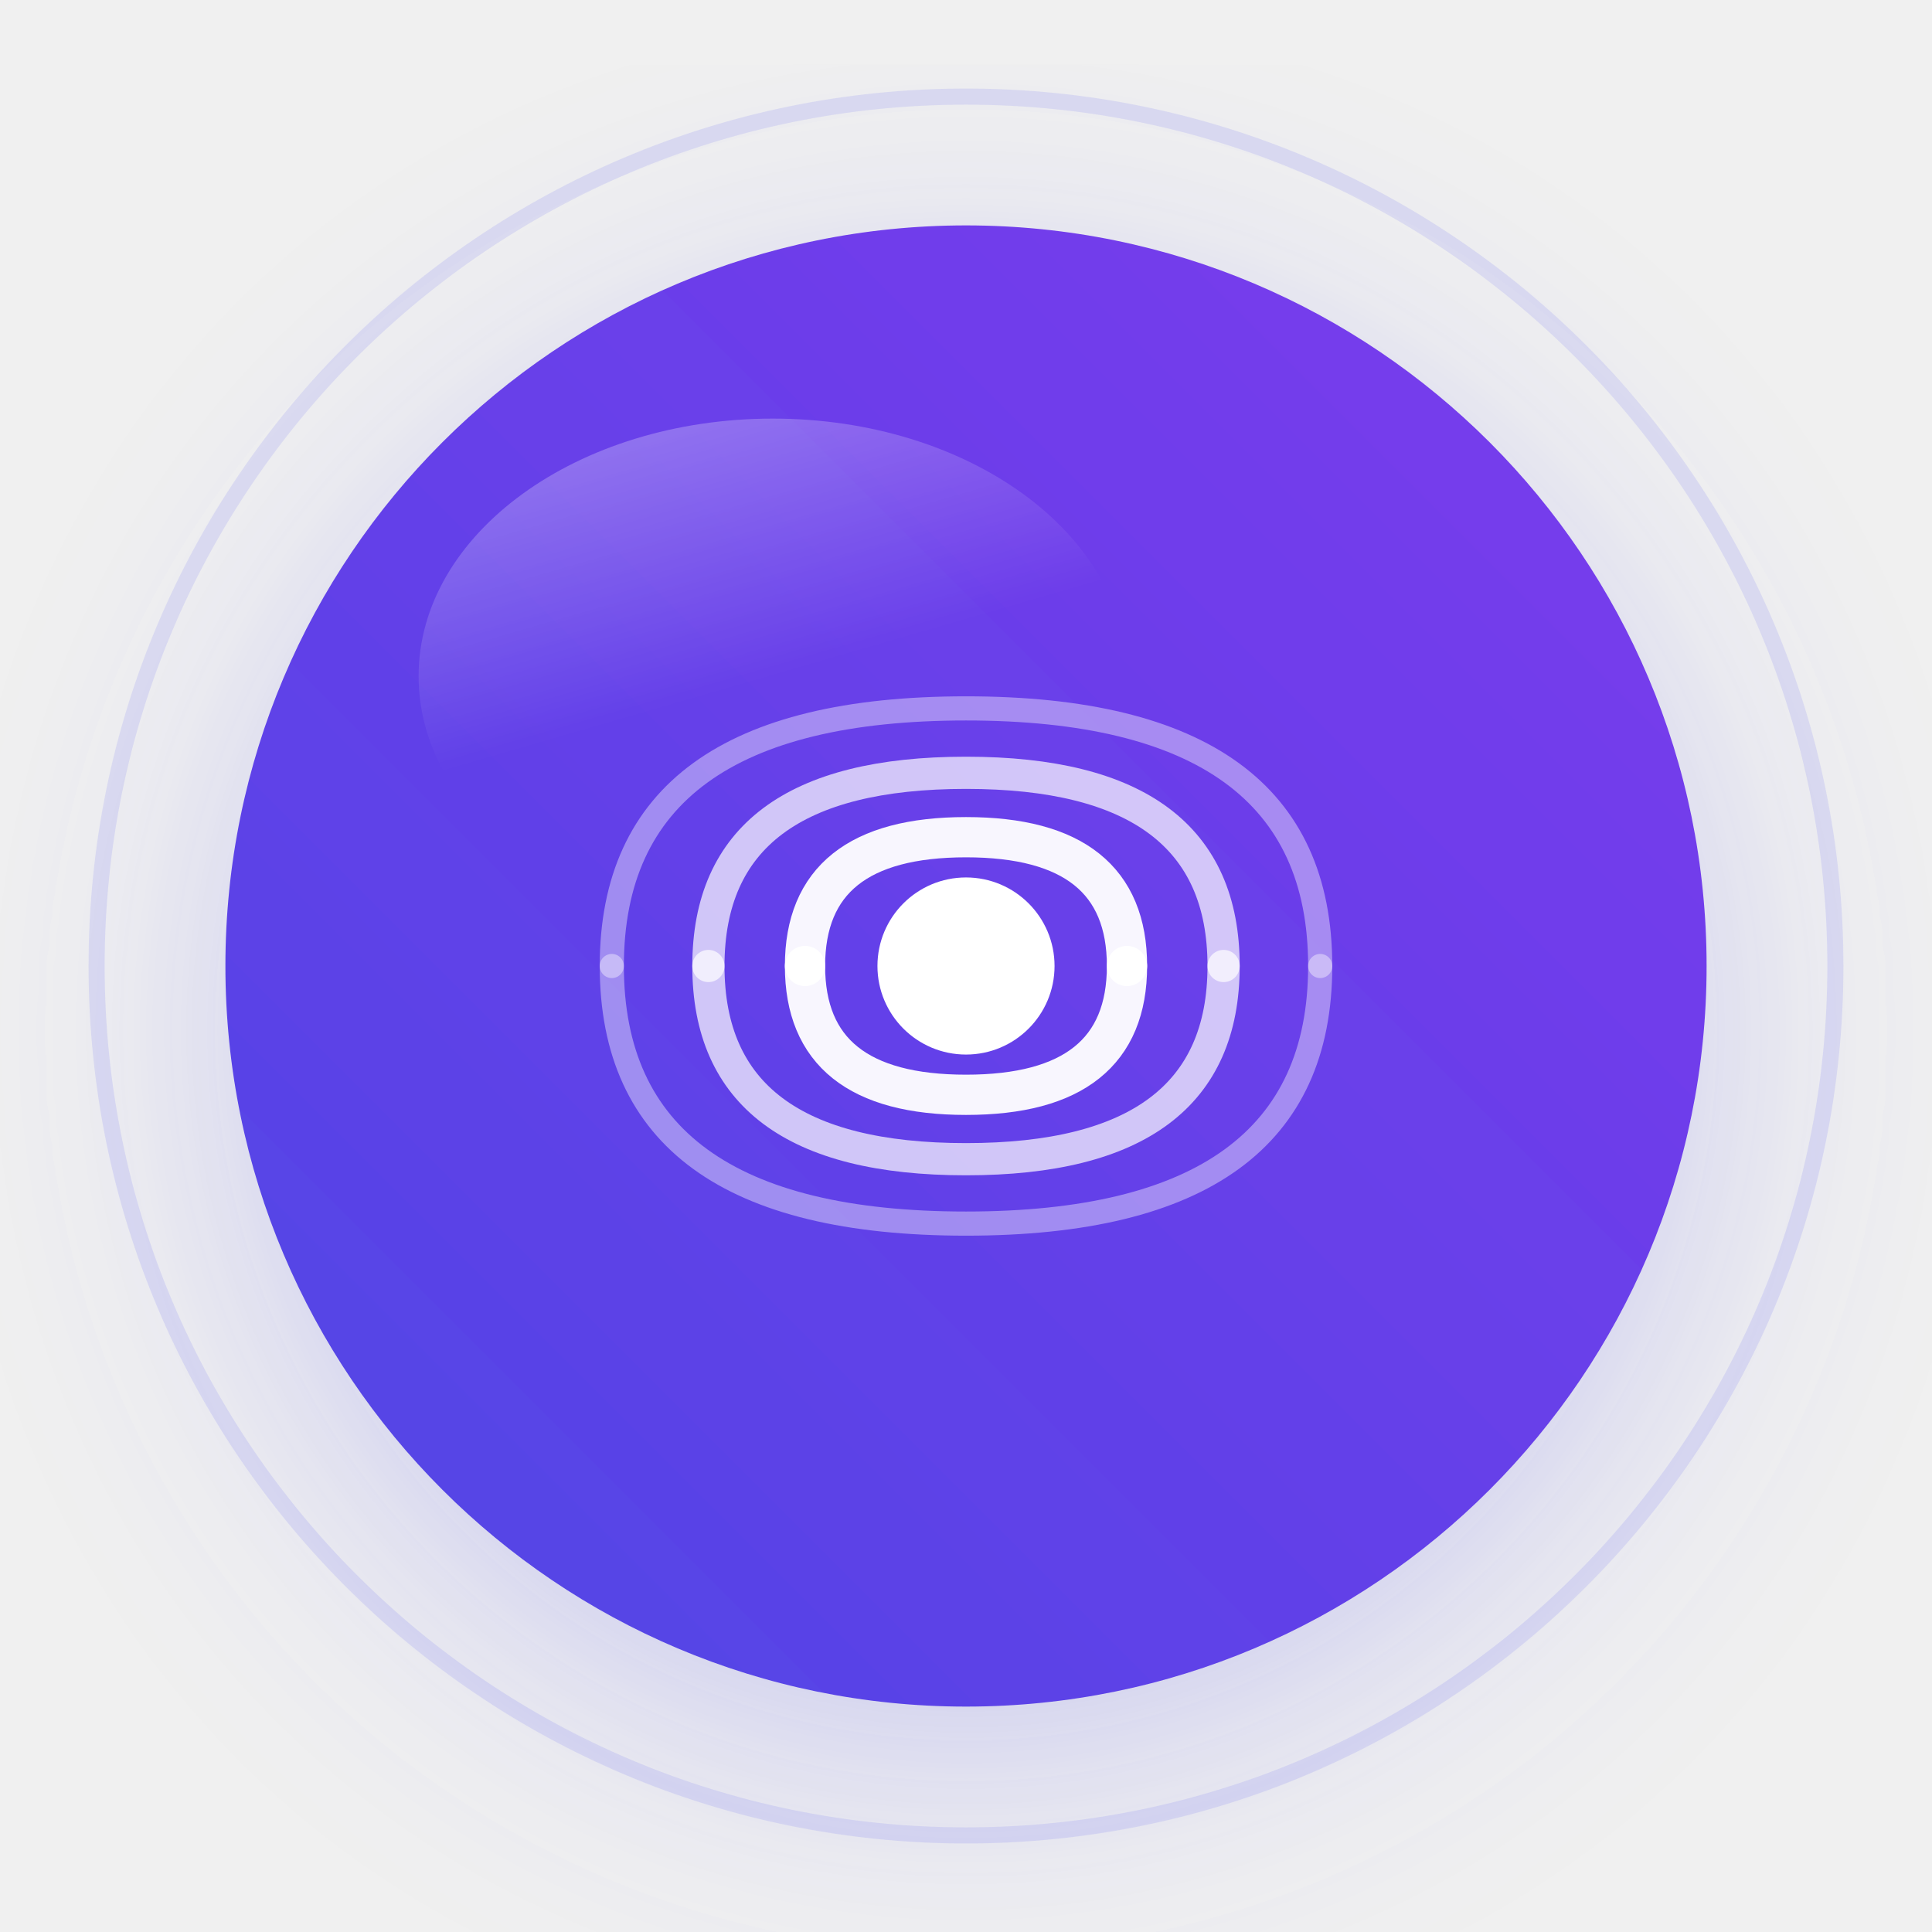
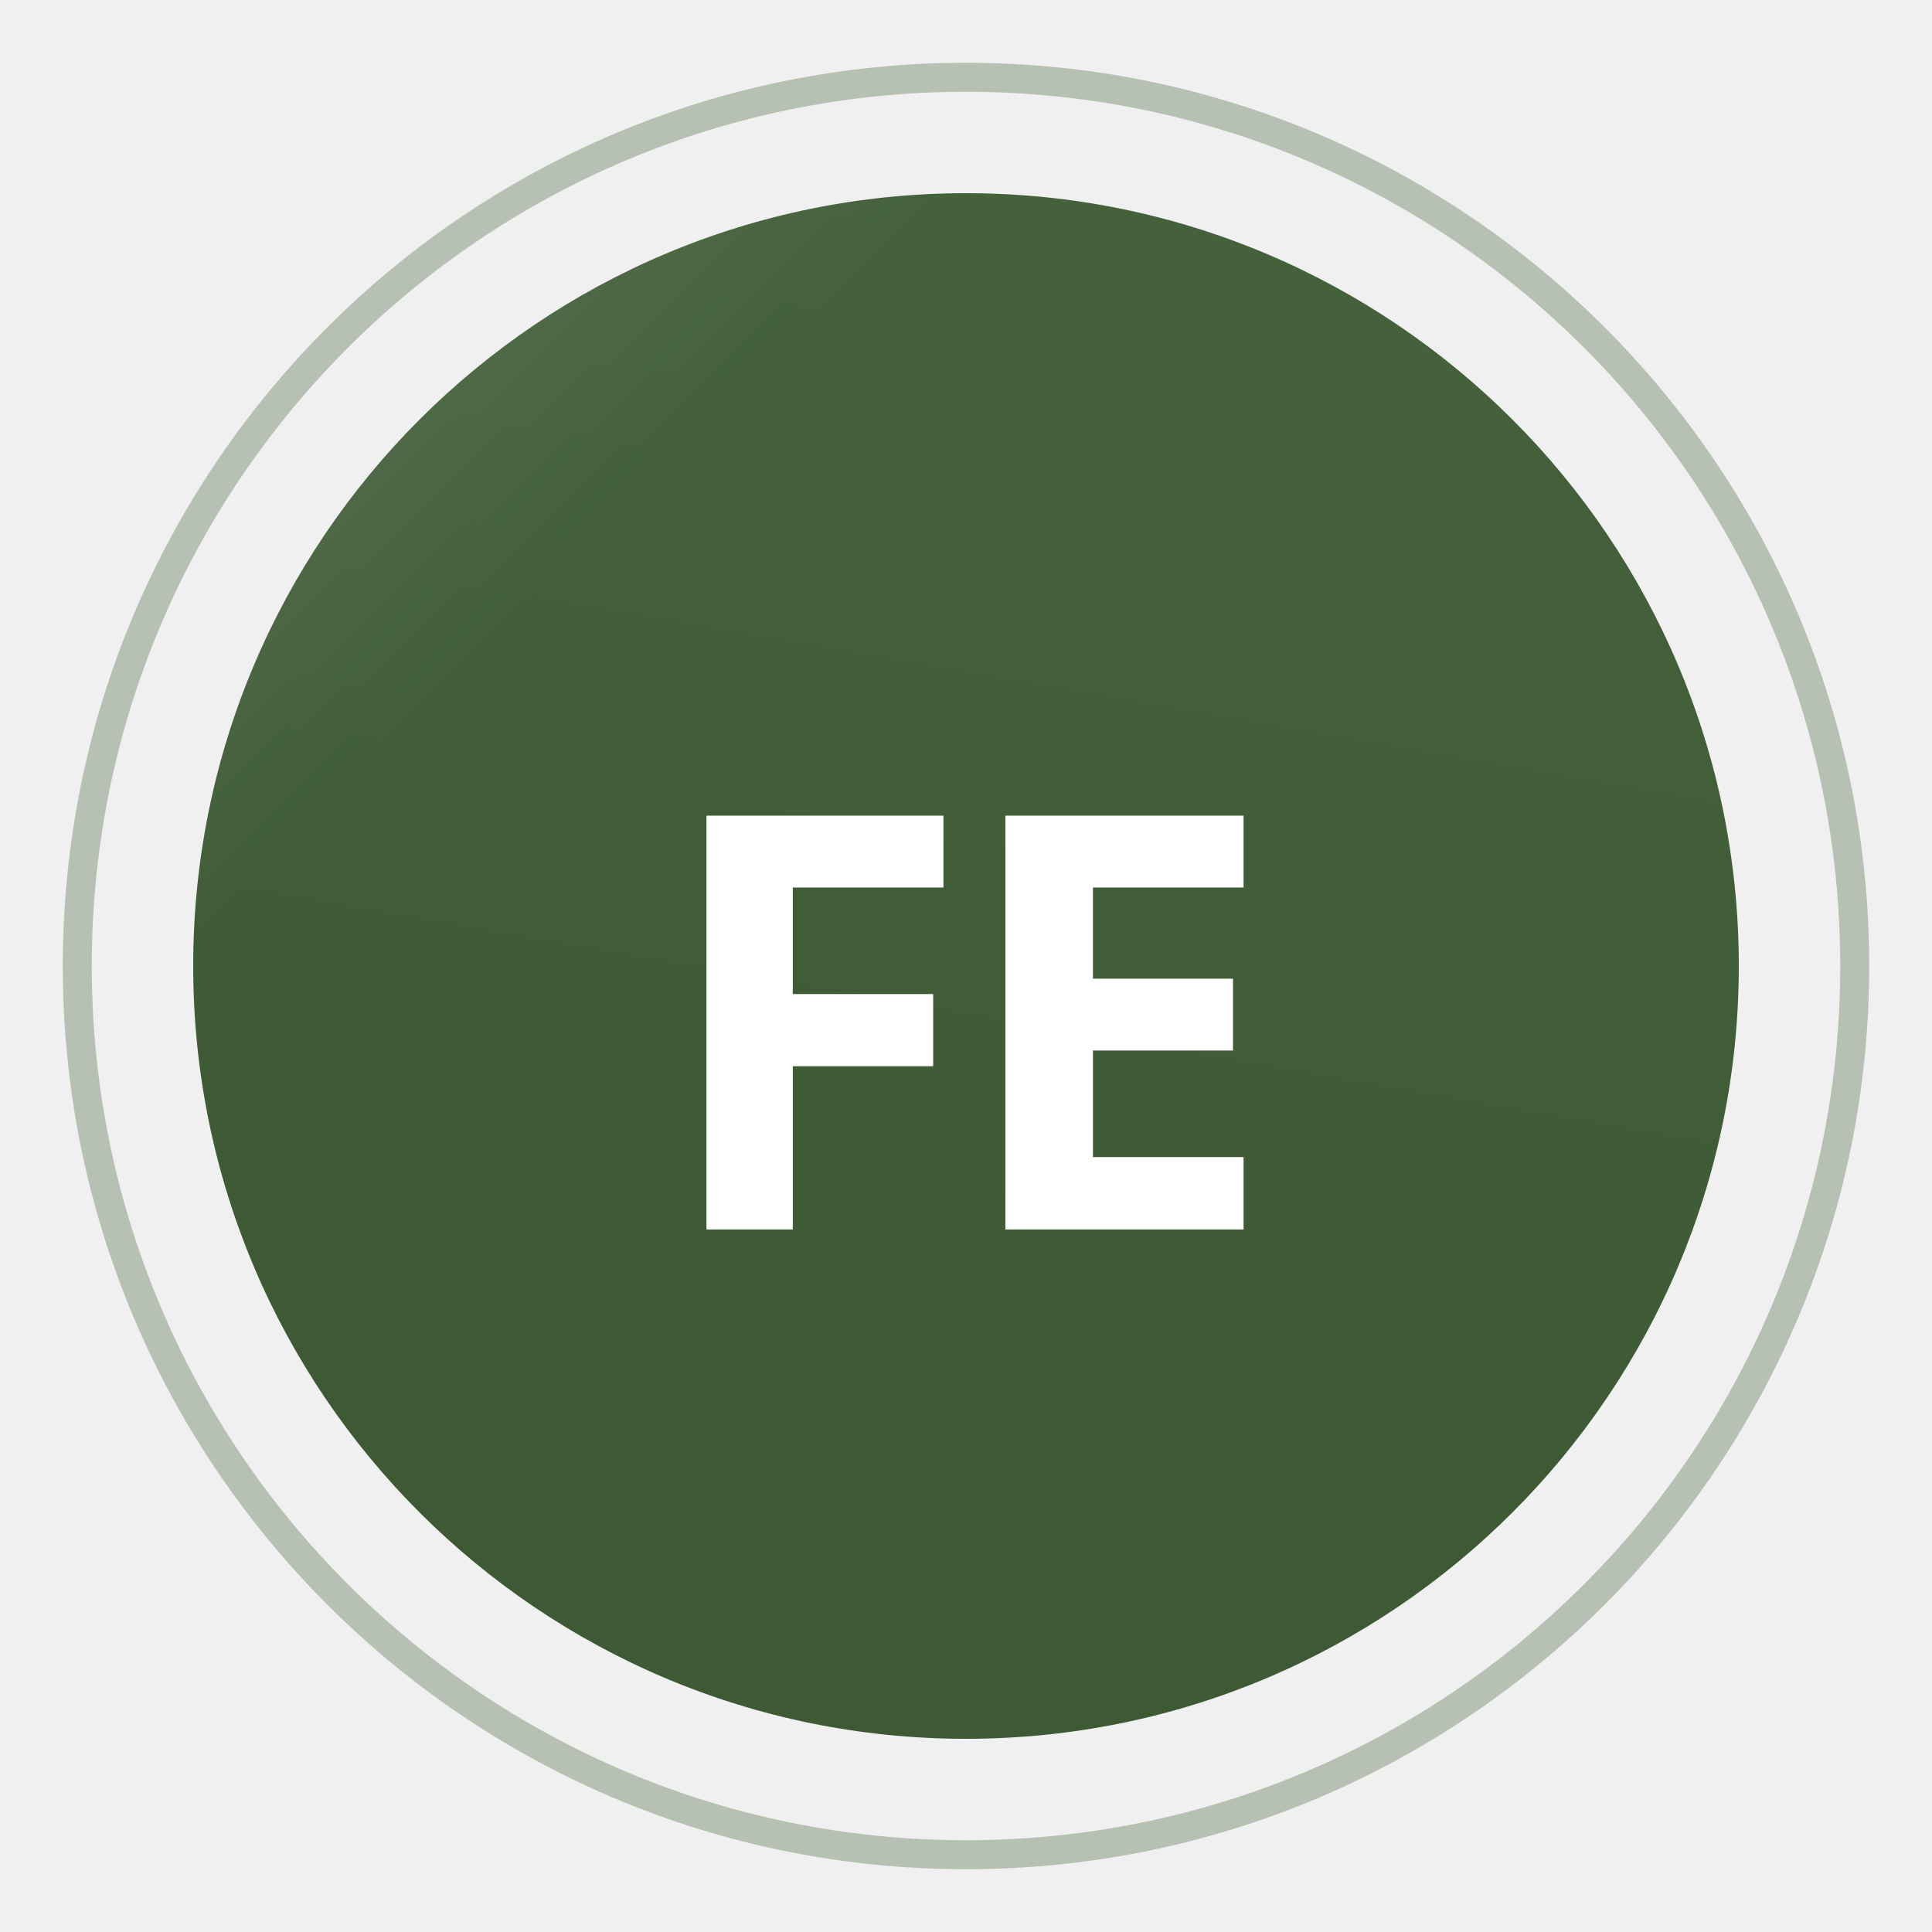
- <svg xmlns="http://www.w3.org/2000/svg" viewBox="0 0 120 120">
+ <svg xmlns="http://www.w3.org/2000/svg" viewBox="0 0 100 100">
  <defs>
-     <linearGradient id="orbGradientLight" x1="0%" y1="100%" x2="100%" y2="0%">
-       <stop offset="0%" stop-color="#4f46e5" />
-       <stop offset="100%" stop-color="#7c3aed" />
+     <linearGradient id="lightBgOrb" x1="0%" y1="100%" x2="100%" y2="0%" gradientTransform="rotate(-35)">
+       <stop offset="0%" stop-color="#3d5a35" />
+       <stop offset="100%" stop-color="#4a6741" />
    </linearGradient>
-     <filter id="shadowLight" x="-50%" y="-50%" width="200%" height="200%">
-       <feDropShadow dx="0" dy="4" stdDeviation="8" flood-color="#6366f1" flood-opacity="0.25" />
-     </filter>
-     <linearGradient id="shineLight" x1="30%" y1="0%" x2="70%" y2="100%">
-       <stop offset="0%" stop-color="rgba(255,255,255,0.4)" />
-       <stop offset="50%" stop-color="rgba(255,255,255,0)" />
+     <linearGradient id="lightBgShine" x1="0%" y1="0%" x2="60%" y2="60%">
+       <stop offset="0%" stop-color="white" stop-opacity="0.15" />
+       <stop offset="40%" stop-color="white" stop-opacity="0" />
    </linearGradient>
  </defs>
-   <circle cx="60" cy="60" r="54" fill="none" stroke="#6366f1" stroke-width="1" opacity="0.15" />
-   <circle cx="60" cy="60" r="46" fill="url(#orbGradientLight)" filter="url(#shadowLight)" />
-   <ellipse cx="48" cy="42" rx="22" ry="16" fill="url(#shineLight)" opacity="0.7" />
-   <g fill="none" stroke="white" stroke-linecap="round" stroke-linejoin="round">
-     <circle cx="60" cy="60" r="5" fill="white" />
-     <path d="M 50 60 Q 50 52, 60 52 Q 70 52, 70 60" stroke-width="2.5" opacity="0.95" />
-     <path d="M 50 60 Q 50 68, 60 68 Q 70 68, 70 60" stroke-width="2.5" opacity="0.95" />
-     <path d="M 44 60 Q 44 48, 60 48 Q 76 48, 76 60" stroke-width="2" opacity="0.7" />
-     <path d="M 44 60 Q 44 72, 60 72 Q 76 72, 76 60" stroke-width="2" opacity="0.7" />
-     <path d="M 38 60 Q 38 44, 60 44 Q 82 44, 82 60" stroke-width="1.5" opacity="0.4" />
-     <path d="M 38 60 Q 38 76, 60 76 Q 82 76, 82 60" stroke-width="1.5" opacity="0.4" />
-   </g>
+   <circle cx="50" cy="50" r="46" fill="none" stroke="#4a6741" stroke-width="1.5" opacity="0.35" />
+   <circle cx="50" cy="50" r="40" fill="url(#lightBgOrb)" />
+   <circle cx="50" cy="50" r="40" fill="url(#lightBgShine)" />
+   <text x="50" y="50" text-anchor="middle" dominant-baseline="central" font-family="'Plus Jakarta Sans', system-ui, sans-serif" font-size="30" font-weight="800" fill="white" letter-spacing="-1">
+     <tspan dy="2">FE</tspan>
+   </text>
</svg>
